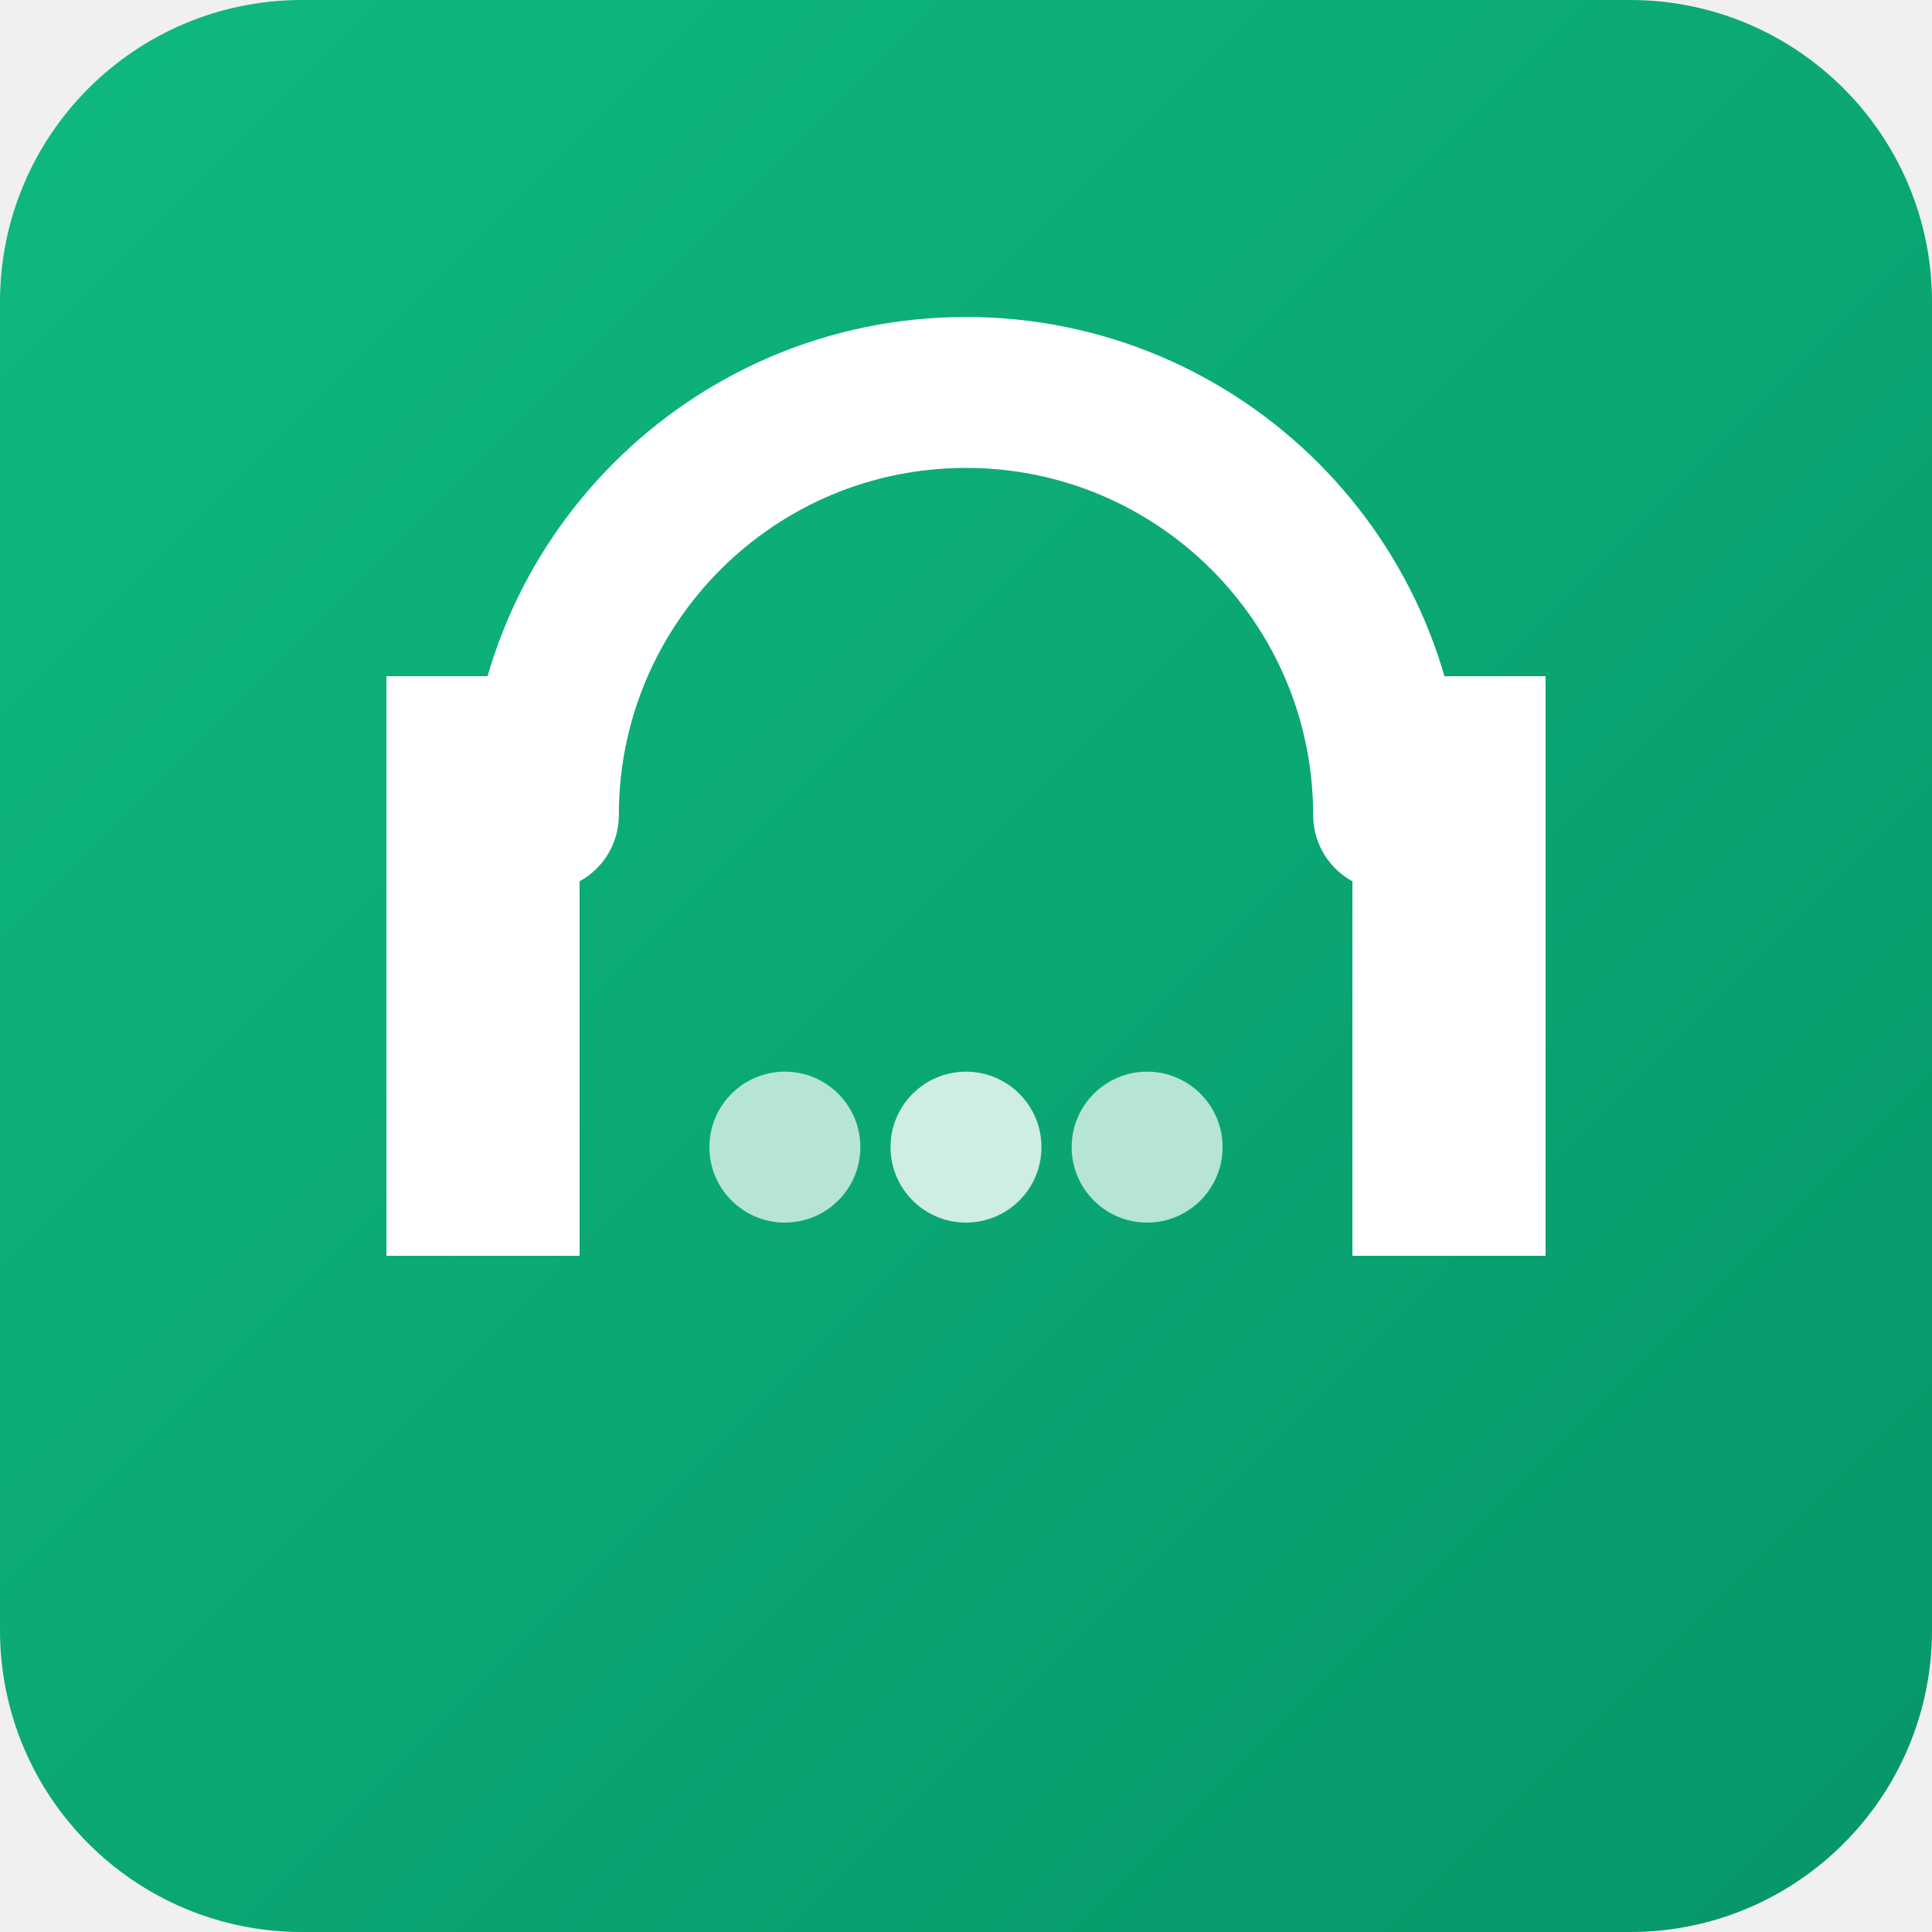
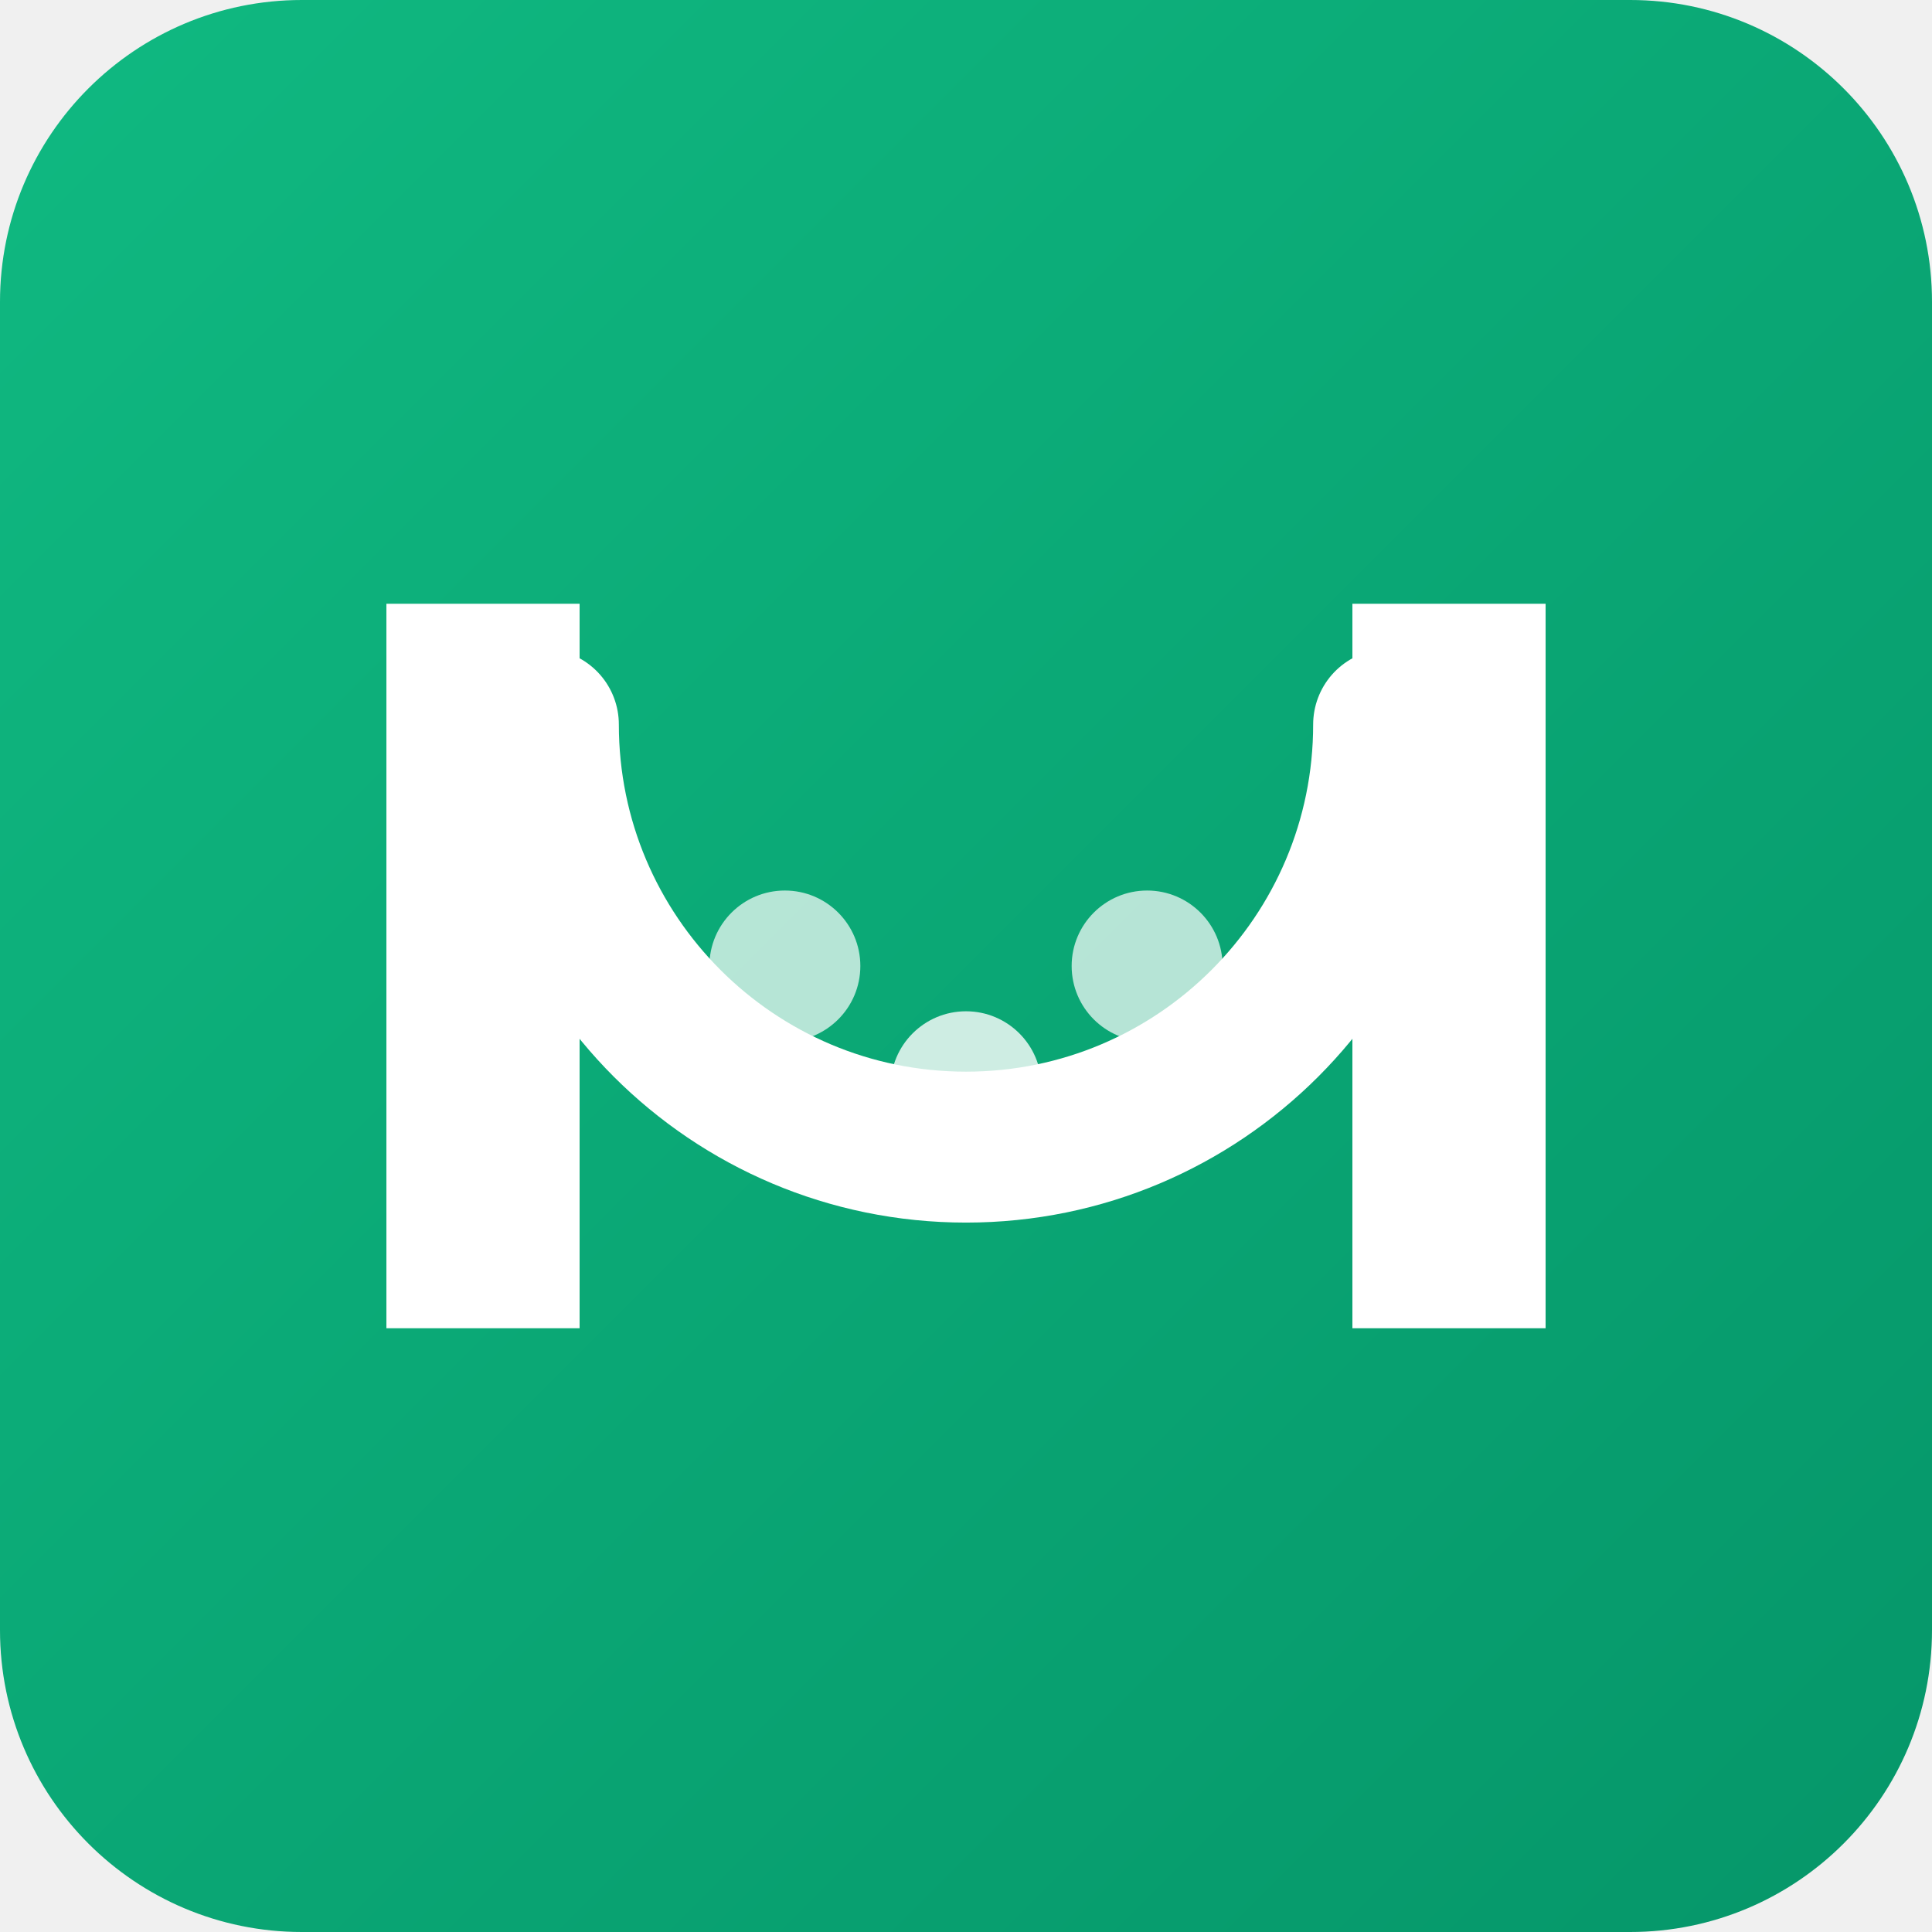
<svg xmlns="http://www.w3.org/2000/svg" viewBox="0 0 64 64" width="64" height="64">
  <defs>
    <linearGradient id="bridgeGradient" x1="0%" y1="0%" x2="100%" y2="100%">
      <stop offset="0%" style="stop-color:#10B981" />
      <stop offset="100%" style="stop-color:#059669" />
    </linearGradient>
  </defs>
  <rect width="64" height="64" rx="10" fill="url(#bridgeGradient)" />
-   <rect x="12.8" y="22.4" width="6.4" height="19.2" fill="white" />
-   <rect x="44.8" y="22.4" width="6.4" height="19.2" fill="white" />
-   <path d="M 18 27 A 14 14 0 0 1 46 27" stroke="white" stroke-width="5" fill="none" stroke-linecap="round" />
-   <circle cx="26" cy="38" r="2.5" fill="white" opacity="0.7" />
-   <circle cx="32" cy="38" r="2.5" fill="white" opacity="0.8" />
-   <circle cx="38" cy="38" r="2.5" fill="white" opacity="0.7" />
+   <rect x="12.8" y="20" width="6.4" height="24" fill="white" />
+   <rect x="44.8" y="20" width="6.4" height="24" fill="white" />
+   <path d="M 18 24 A 14 14 0 0 0 46 24" stroke="white" stroke-width="5" fill="none" stroke-linecap="round" />
+   <circle cx="26" cy="32" r="2.5" fill="white" opacity="0.7" />
+   <circle cx="32" cy="36" r="2.5" fill="white" opacity="0.8" />
+   <circle cx="38" cy="32" r="2.5" fill="white" opacity="0.7" />
</svg>
